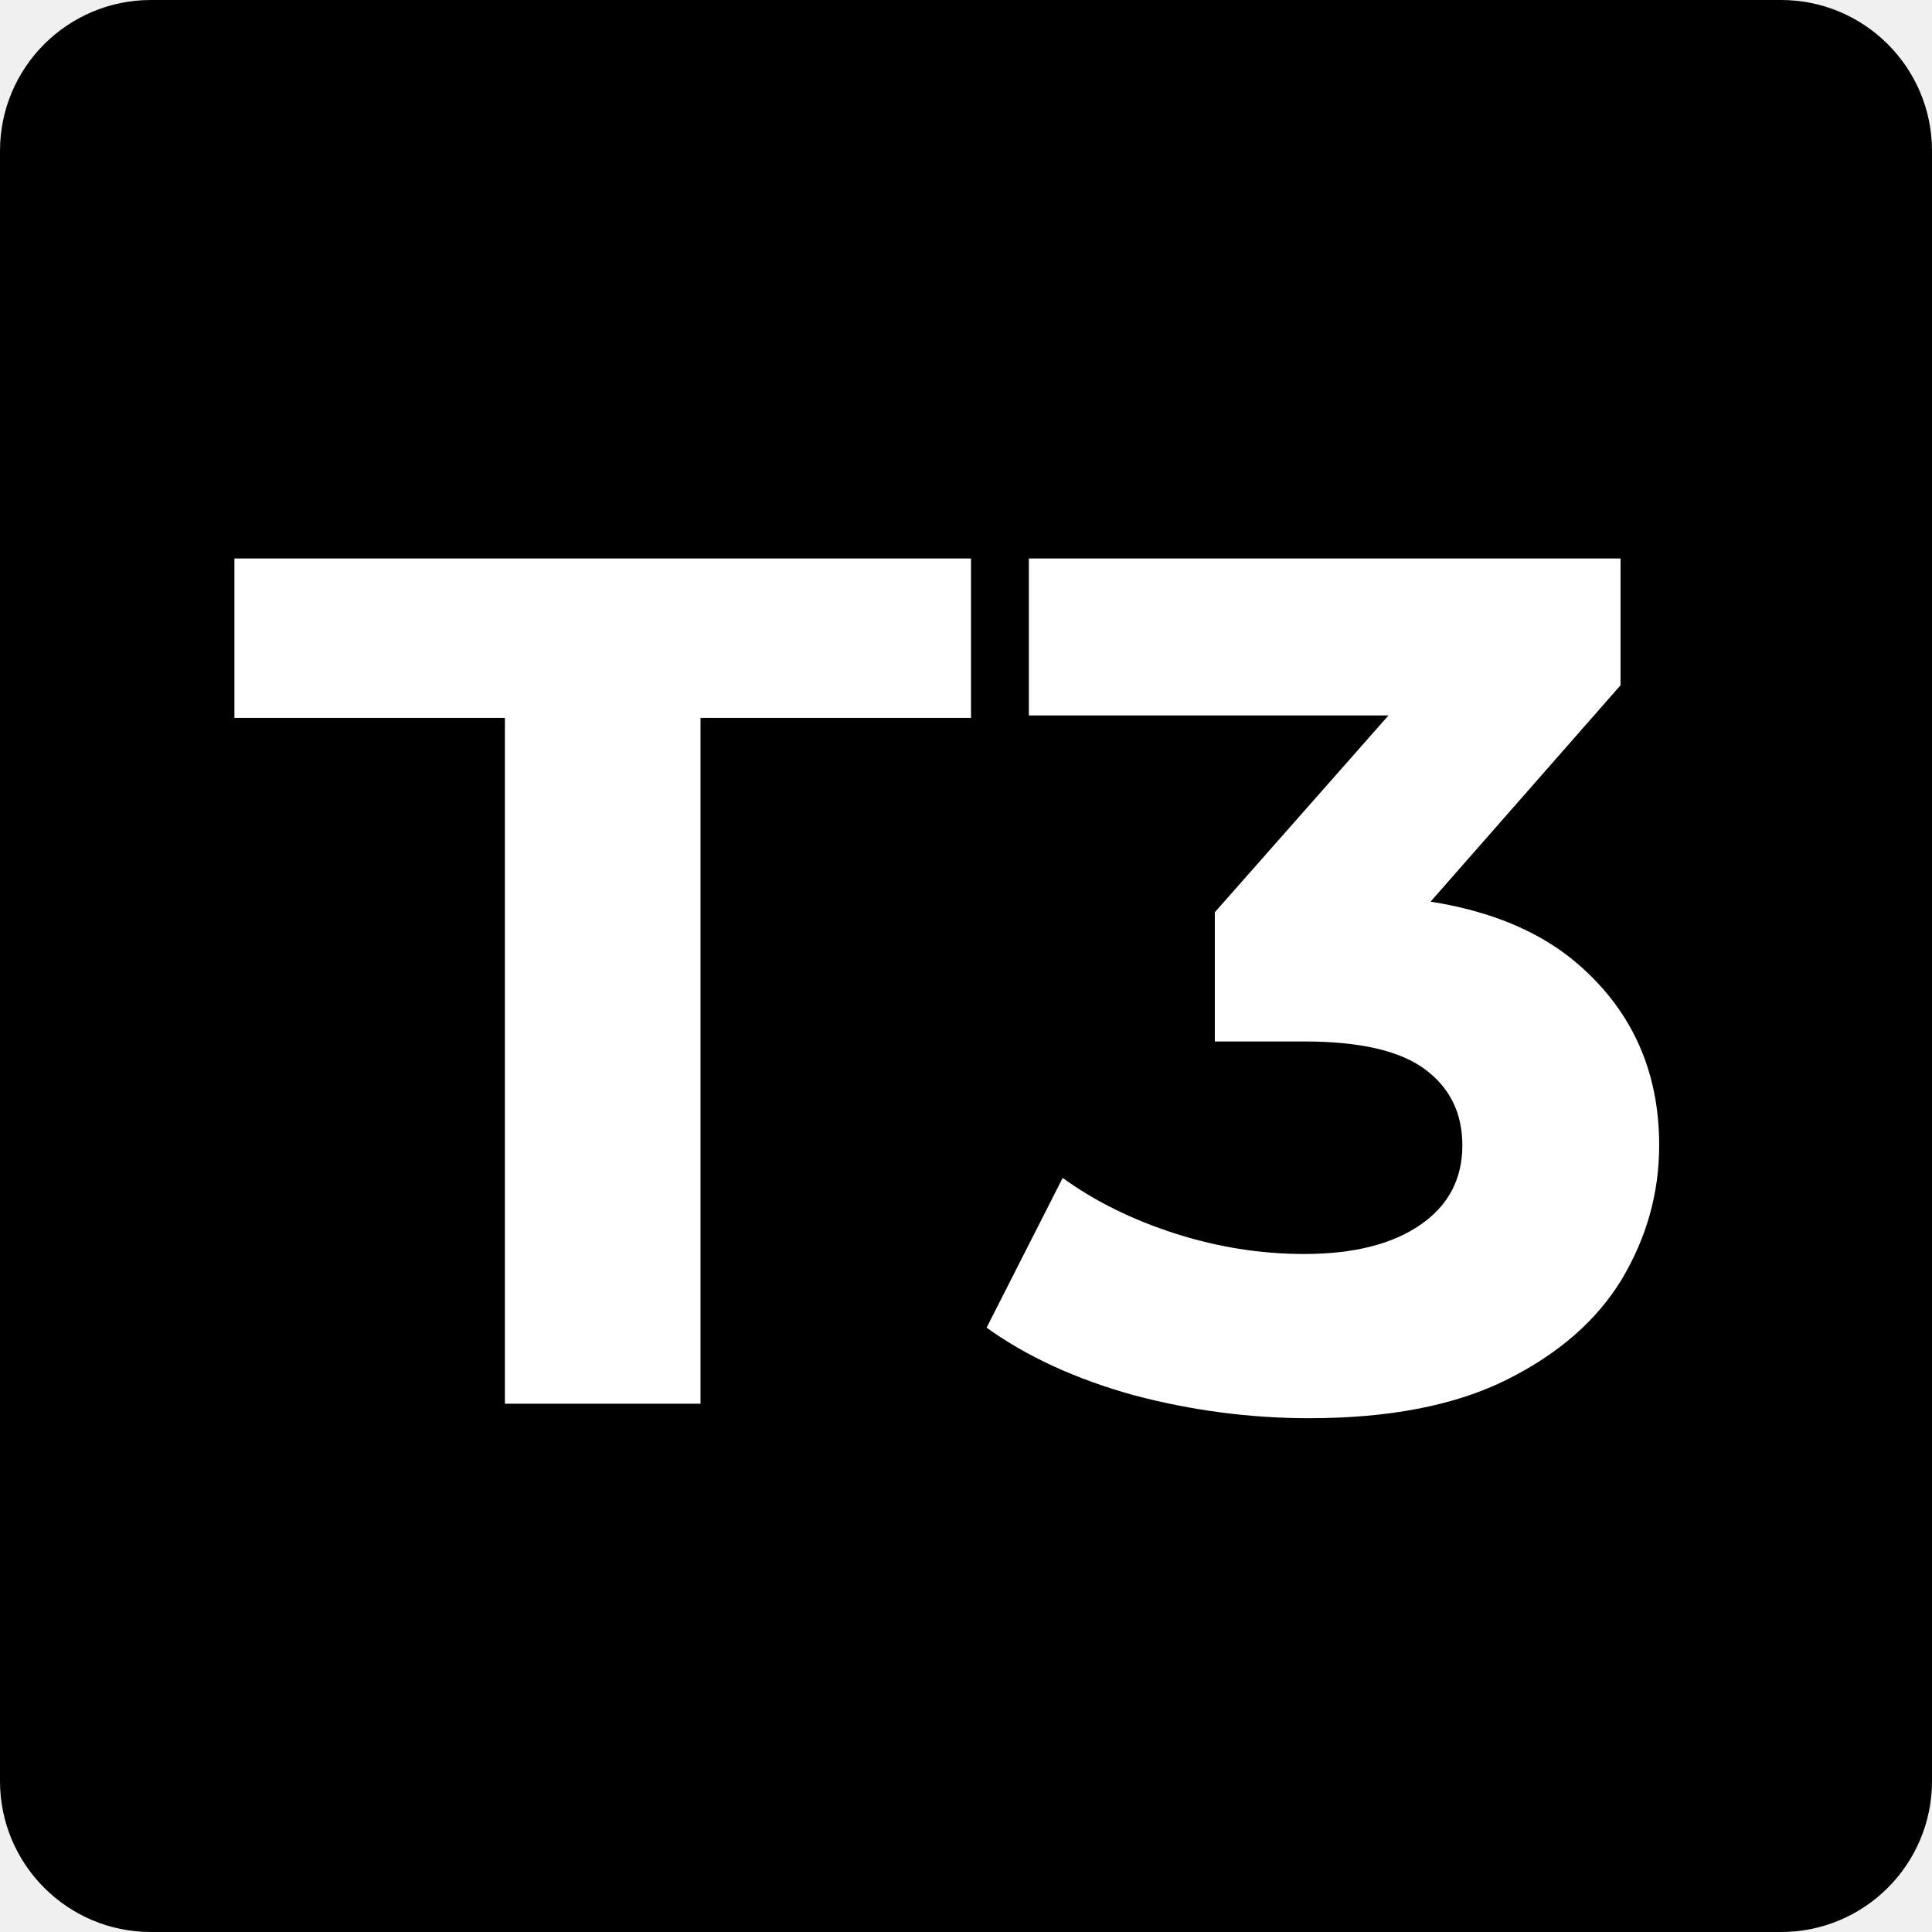
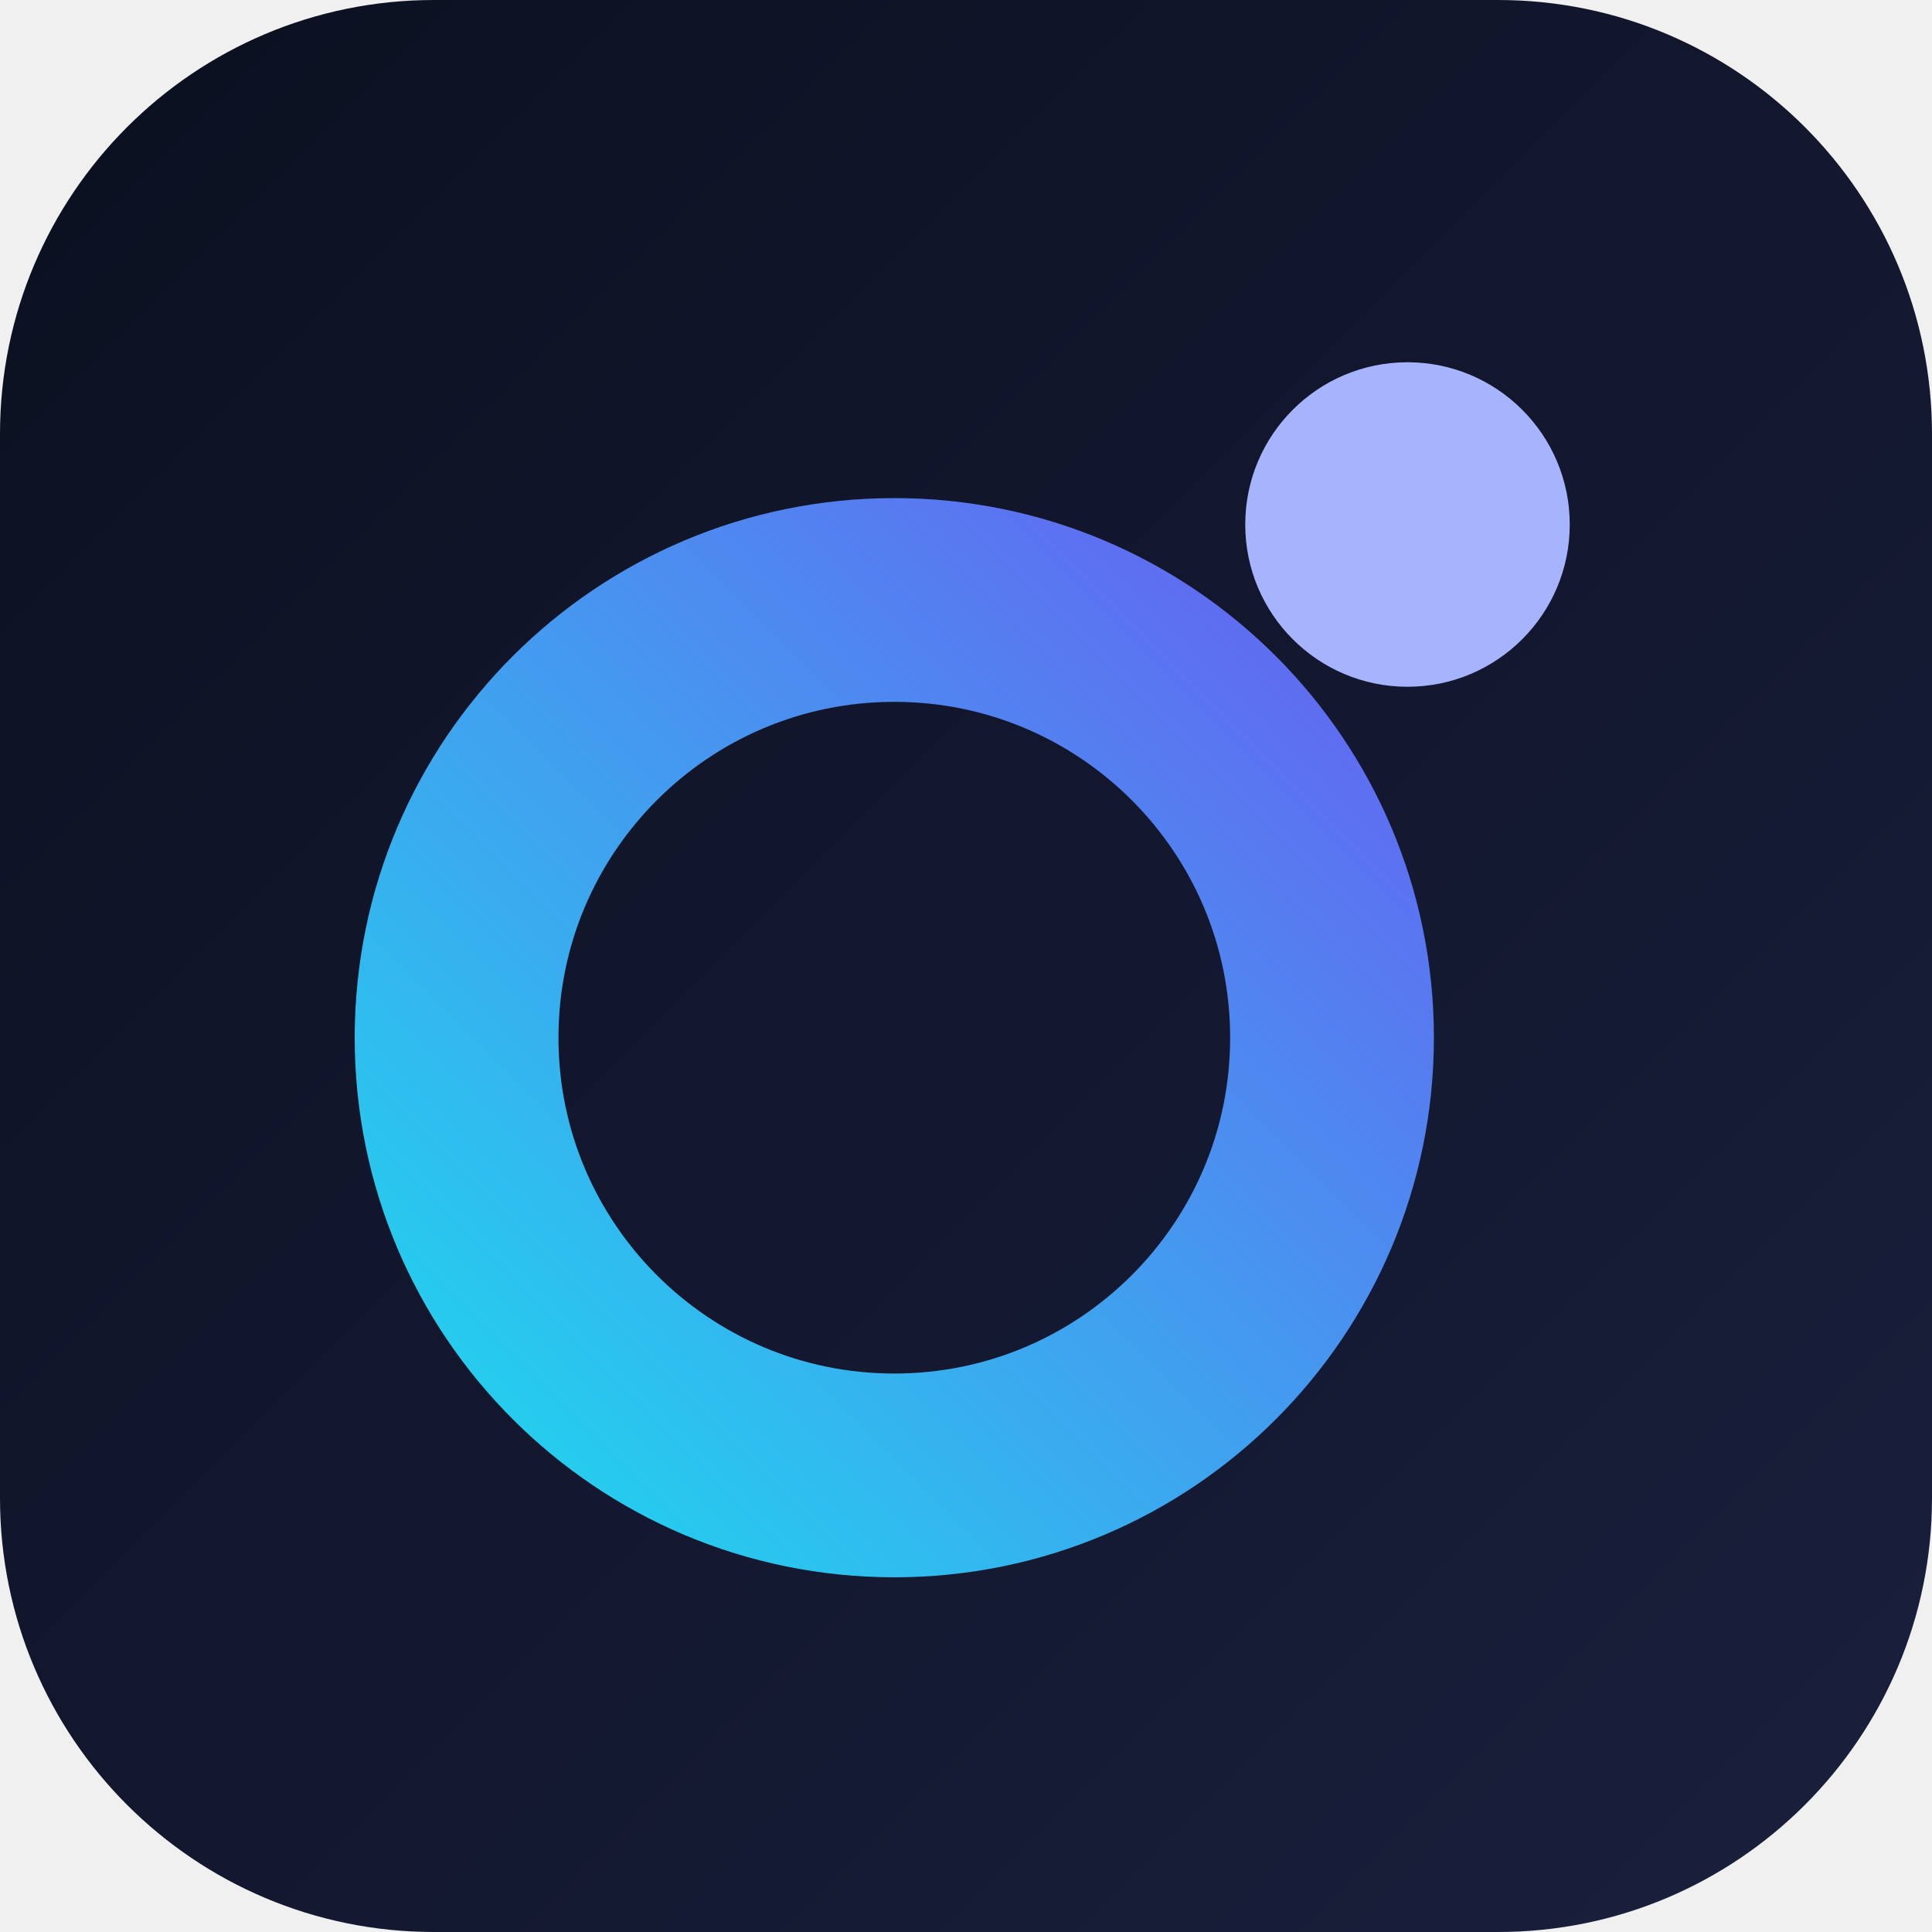
<svg xmlns="http://www.w3.org/2000/svg" width="128" height="128" viewBox="0 0 128 128" fill="none">
-   <path d="M0 10C0 4.477 4.477 0 10 0H118C123.523 0 128 4.477 128 10V118C128 123.523 123.523 128 118 128H10C4.477 128 0 123.523 0 118V10Z" fill="black" />
-   <path d="M33.451 93V47.56H15.531V37H64.331V47.56H46.411V93H33.451ZM86.725 93.96C82.832 93.96 78.965 93.453 75.125 92.44C71.285 91.373 68.032 89.88 65.365 87.96L70.405 78.04C72.539 79.587 75.019 80.813 77.845 81.72C80.672 82.627 83.525 83.08 86.405 83.08C89.659 83.08 92.219 82.44 94.085 81.16C95.952 79.88 96.885 78.12 96.885 75.88C96.885 73.747 96.059 72.067 94.405 70.84C92.752 69.613 90.085 69 86.405 69H80.485V60.44L96.085 42.76L97.525 47.4H68.165V37H107.365V45.4L91.845 63.08L85.285 59.32H89.045C95.925 59.32 101.125 60.867 104.645 63.96C108.165 67.053 109.925 71.027 109.925 75.88C109.925 79.027 109.099 81.987 107.445 84.76C105.792 87.48 103.259 89.693 99.845 91.4C96.432 93.107 92.059 93.96 86.725 93.96Z" fill="white" />
+   <defs>
+     <linearGradient id="bg" x1="0" y1="0" x2="1" y2="1">
+       <stop offset="0" stop-color="#0B1020" />
+       <stop offset="1" stop-color="#1A1F3D" />
+     </linearGradient>
+     <linearGradient id="ring" x1="0" y1="1" x2="1" y2="0">
+       <stop offset="0" stop-color="#22D3EE" />
+       <stop offset="1" stop-color="#6366F1" />
+     </linearGradient>
+   </defs>
+   <rect width="128" height="128" rx="28.75" fill="url(#bg)" />
+   <circle cx="59.25" cy="68.75" r="29" stroke="url(#ring)" stroke-width="13.5" />
+   <circle cx="93.25" cy="34.75" r="10.75" fill="#A5B4FC" />
</svg>
